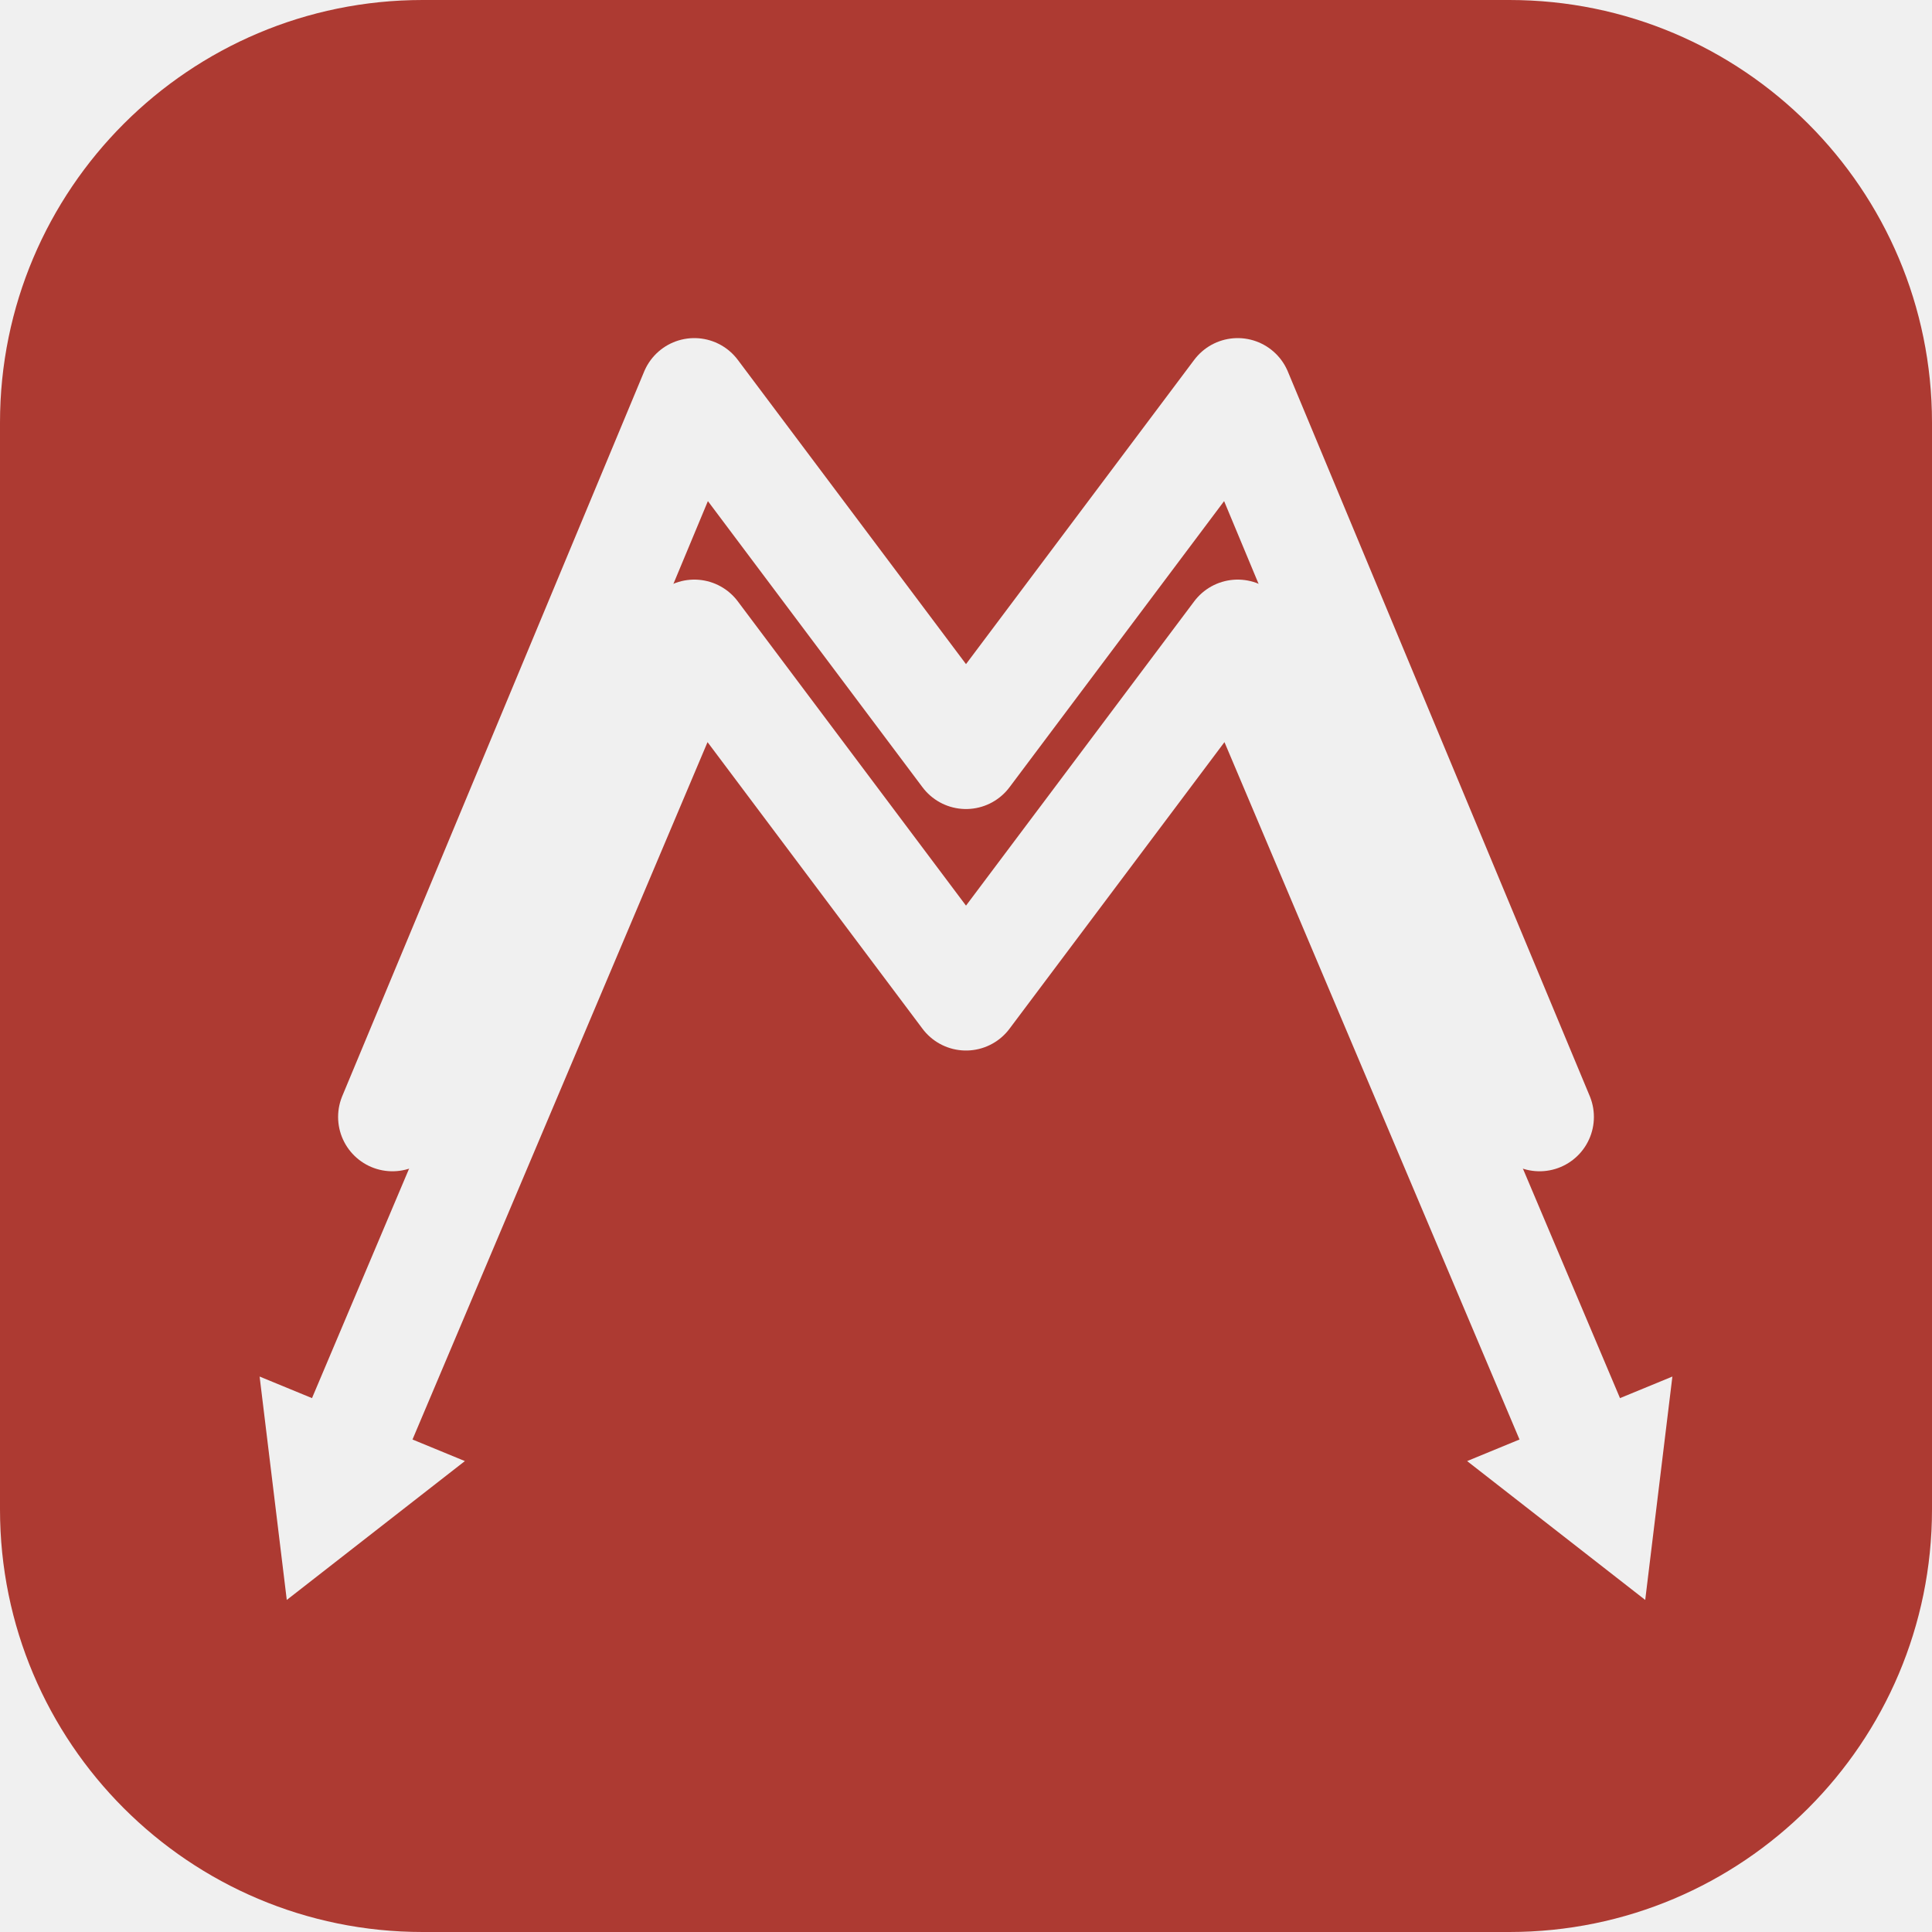
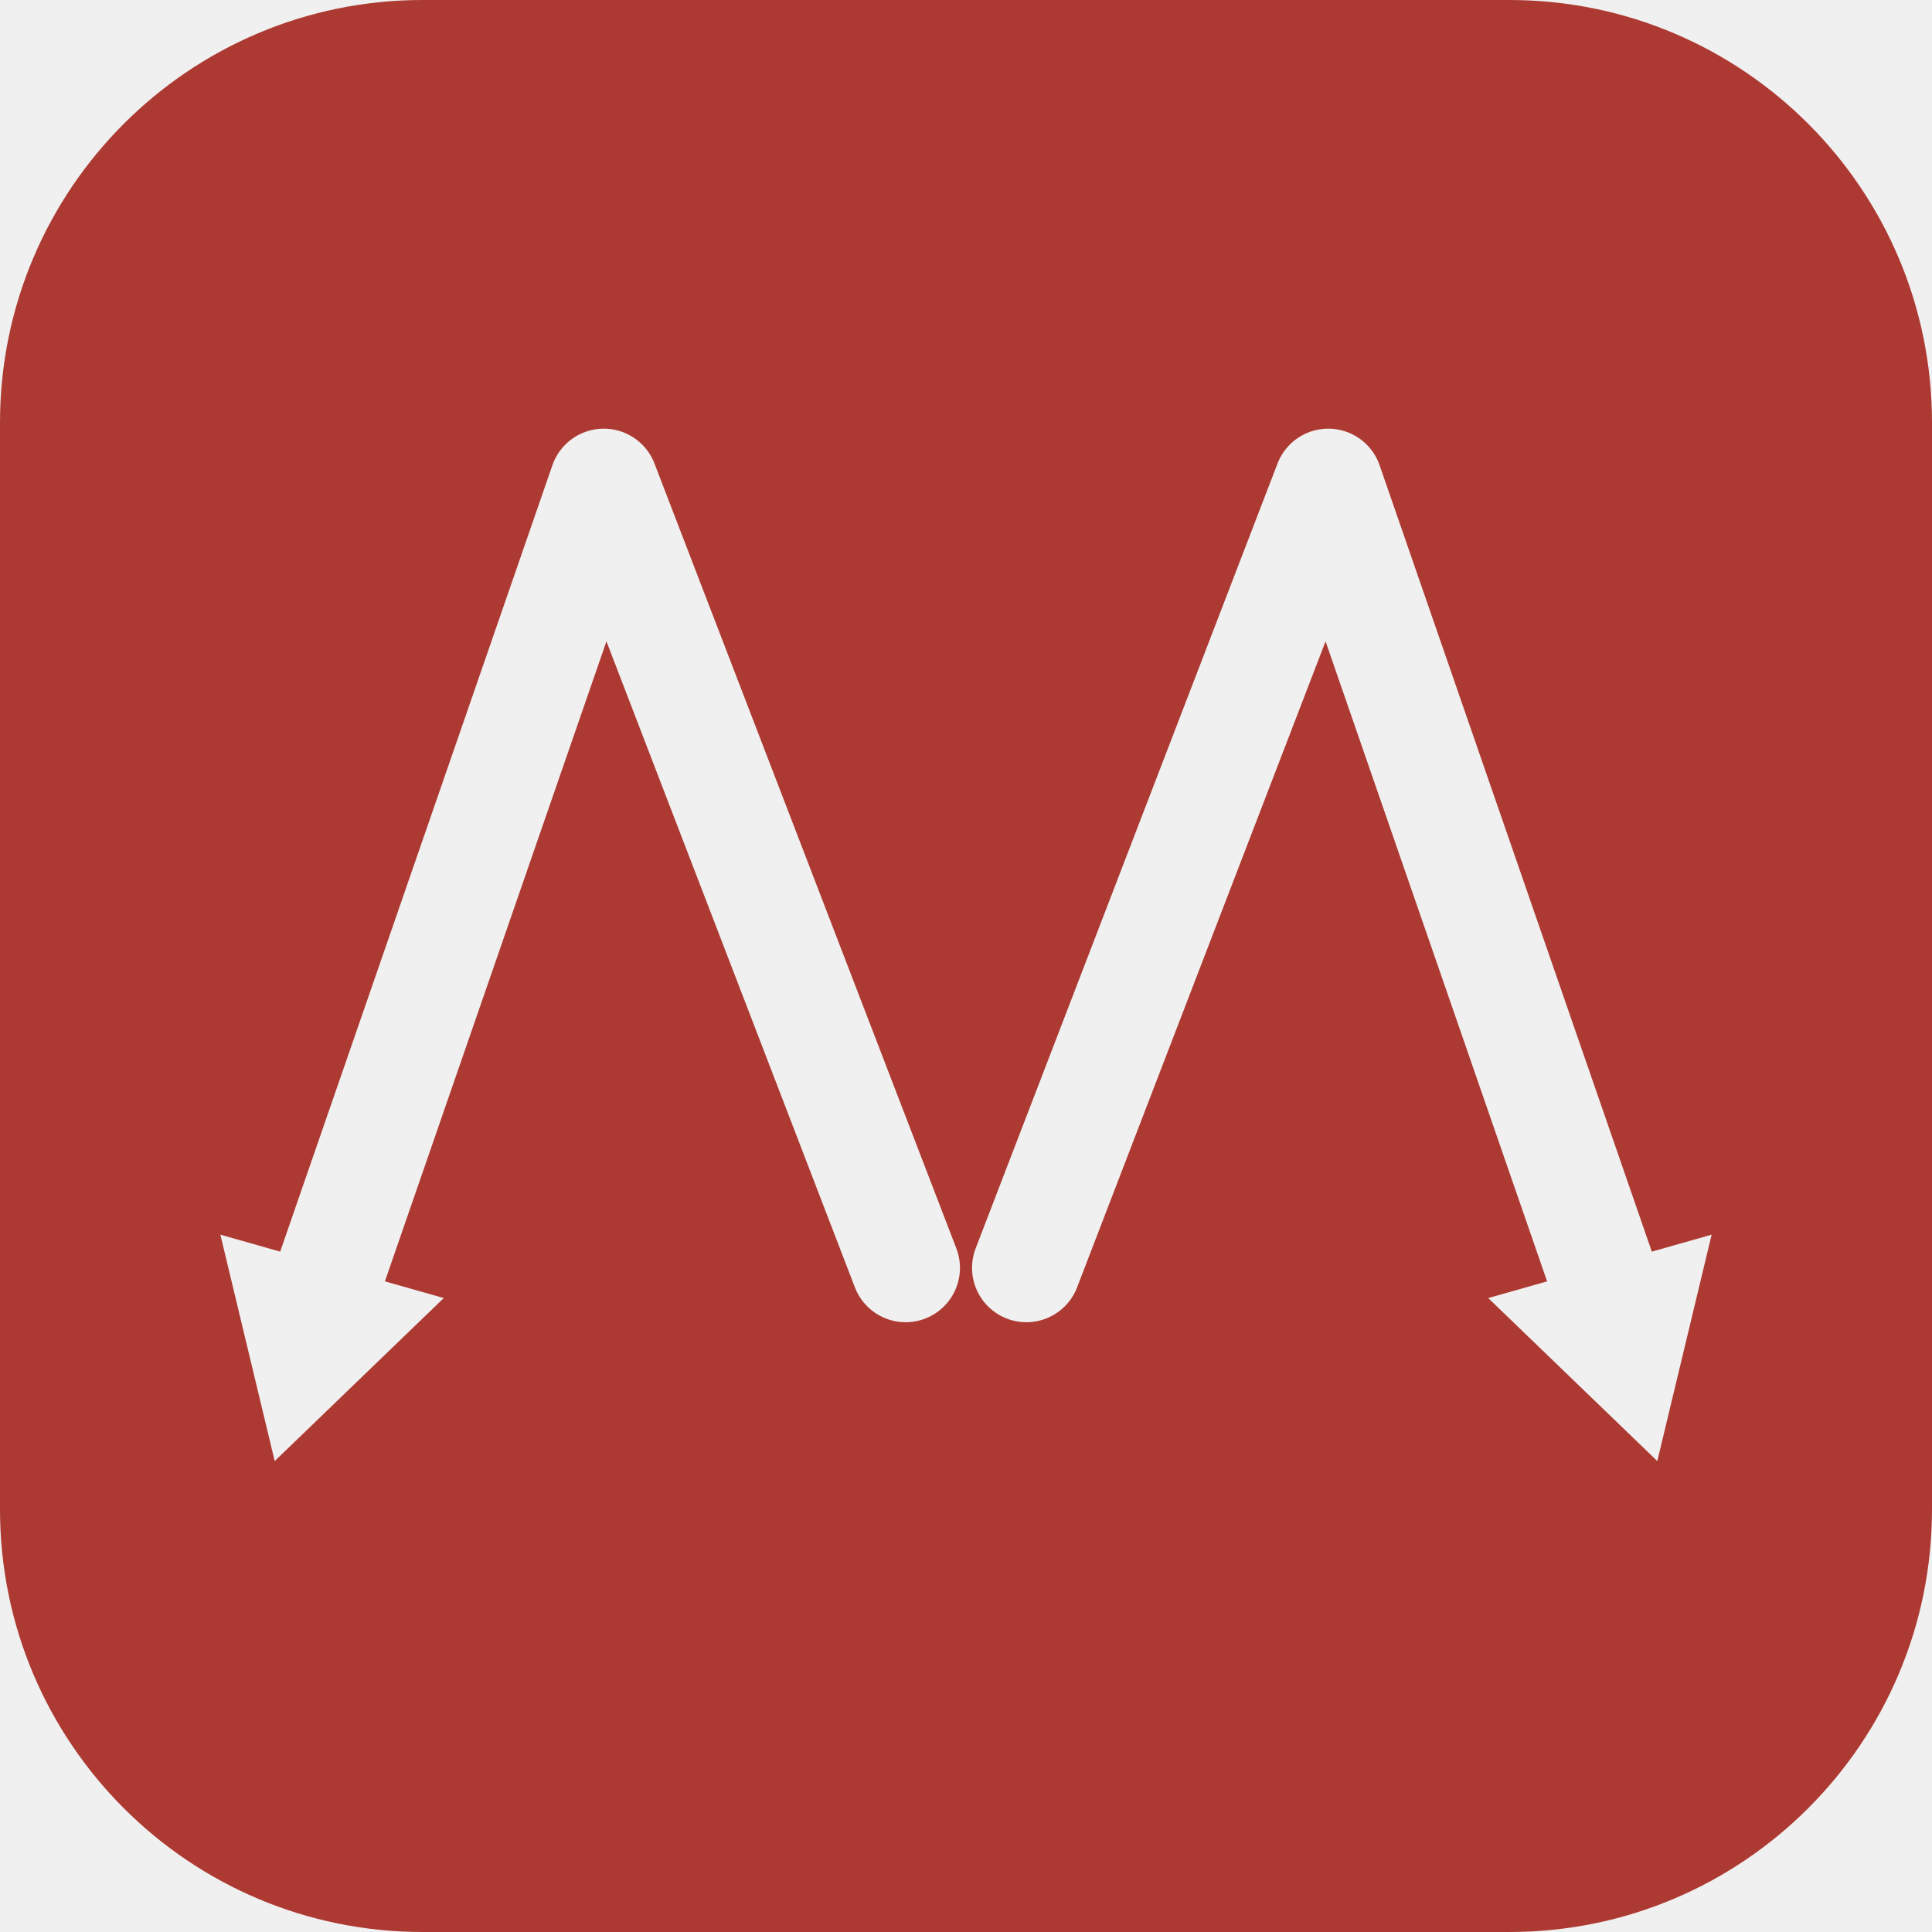
<svg xmlns="http://www.w3.org/2000/svg" viewBox="0 0 64 64" width="64" height="64" role="img" aria-label="小恶魔">
  <defs>
    <mask id="m">
      <rect width="64" height="64" fill="#fff" />
      <g fill="none" stroke="#000" stroke-width="3.6" stroke-linecap="round" stroke-linejoin="round">
-         <path d="M13 37 L23 13 L32 25 L41 13 L51 37" />
-         <path d="M12 47 L23 21 L32 33 L41 21 L52 47" />
+         <path d="M30 42 L20 16 L11 42" />
+         <path d="M34 42 L44 16 L53 42" />
      </g>
      <g fill="#000">
-         <polygon points="54.5,53.0 48.6,48.4 55.4,45.6" />
-         <polygon points="9.5,53.0 8.6,45.6 15.4,48.4" />
+         <polygon points="9.1,48.4 7.3,40.9 14.7,43.0" />
+         <polygon points="54.9,48.4 49.3,43.0 56.7,40.9" />
      </g>
    </mask>
  </defs>
  <rect width="64" height="64" rx="14" fill="#AD3A32" mask="url(#m)" />
</svg>
